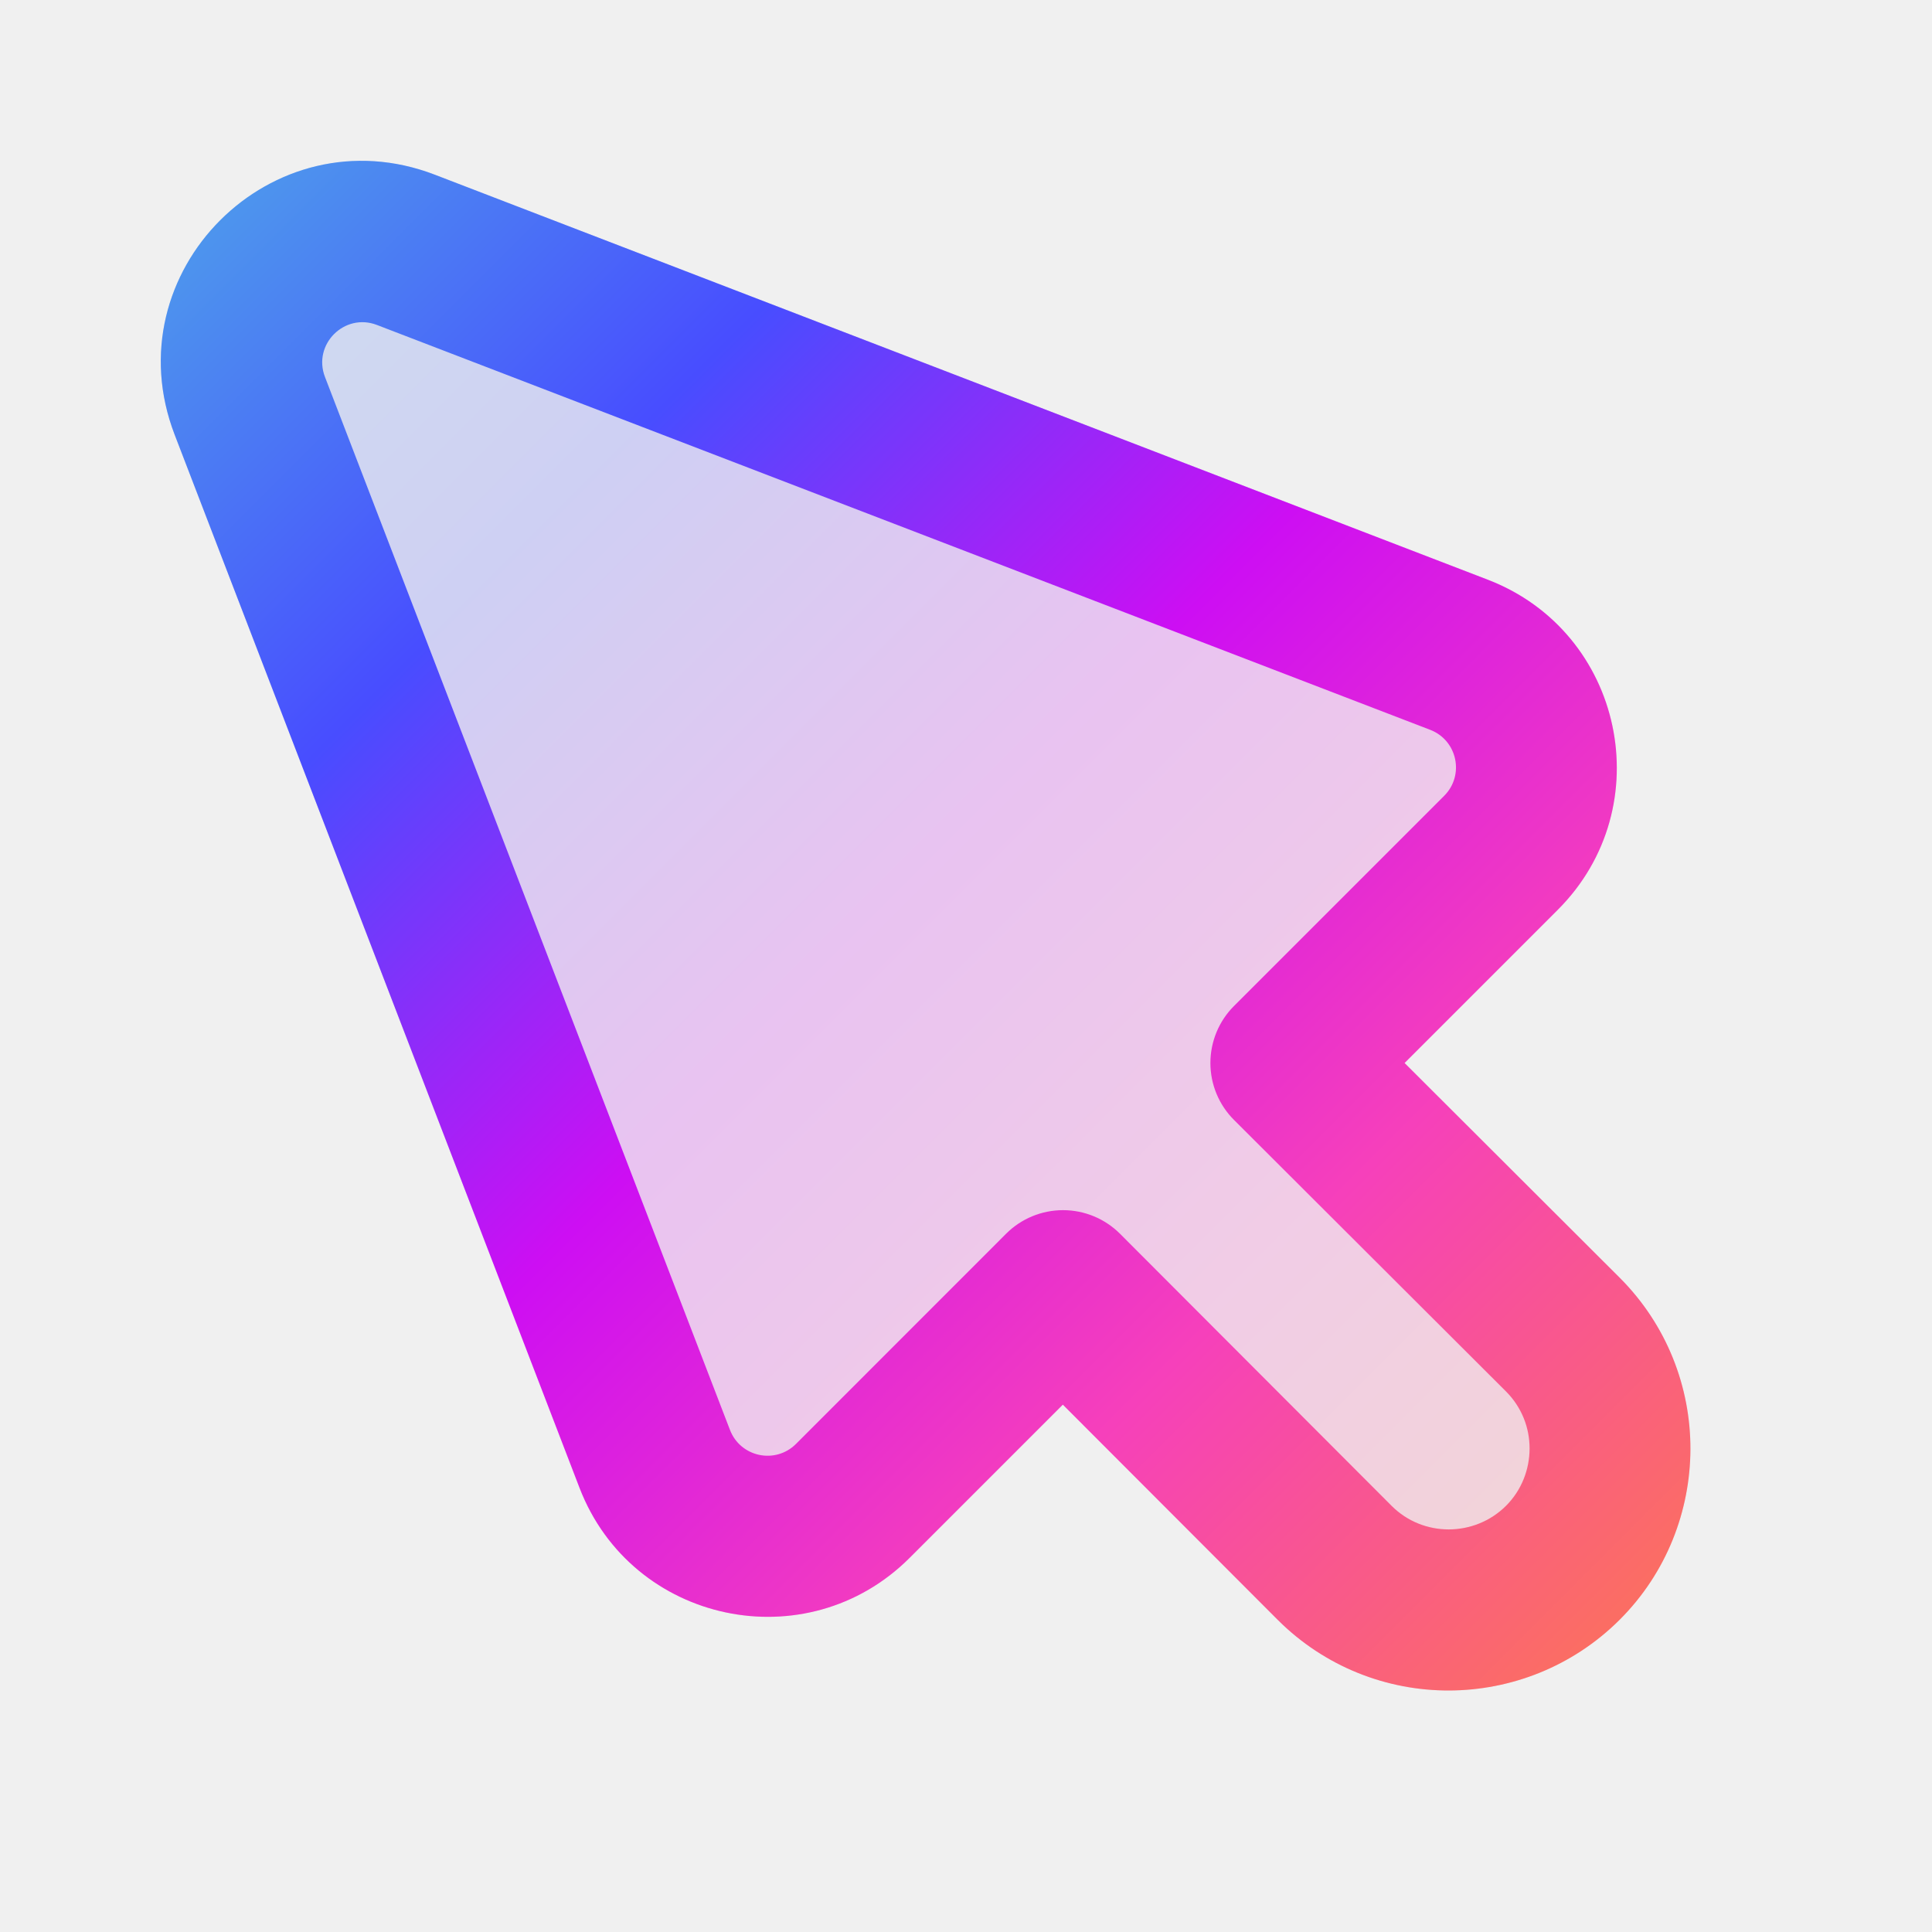
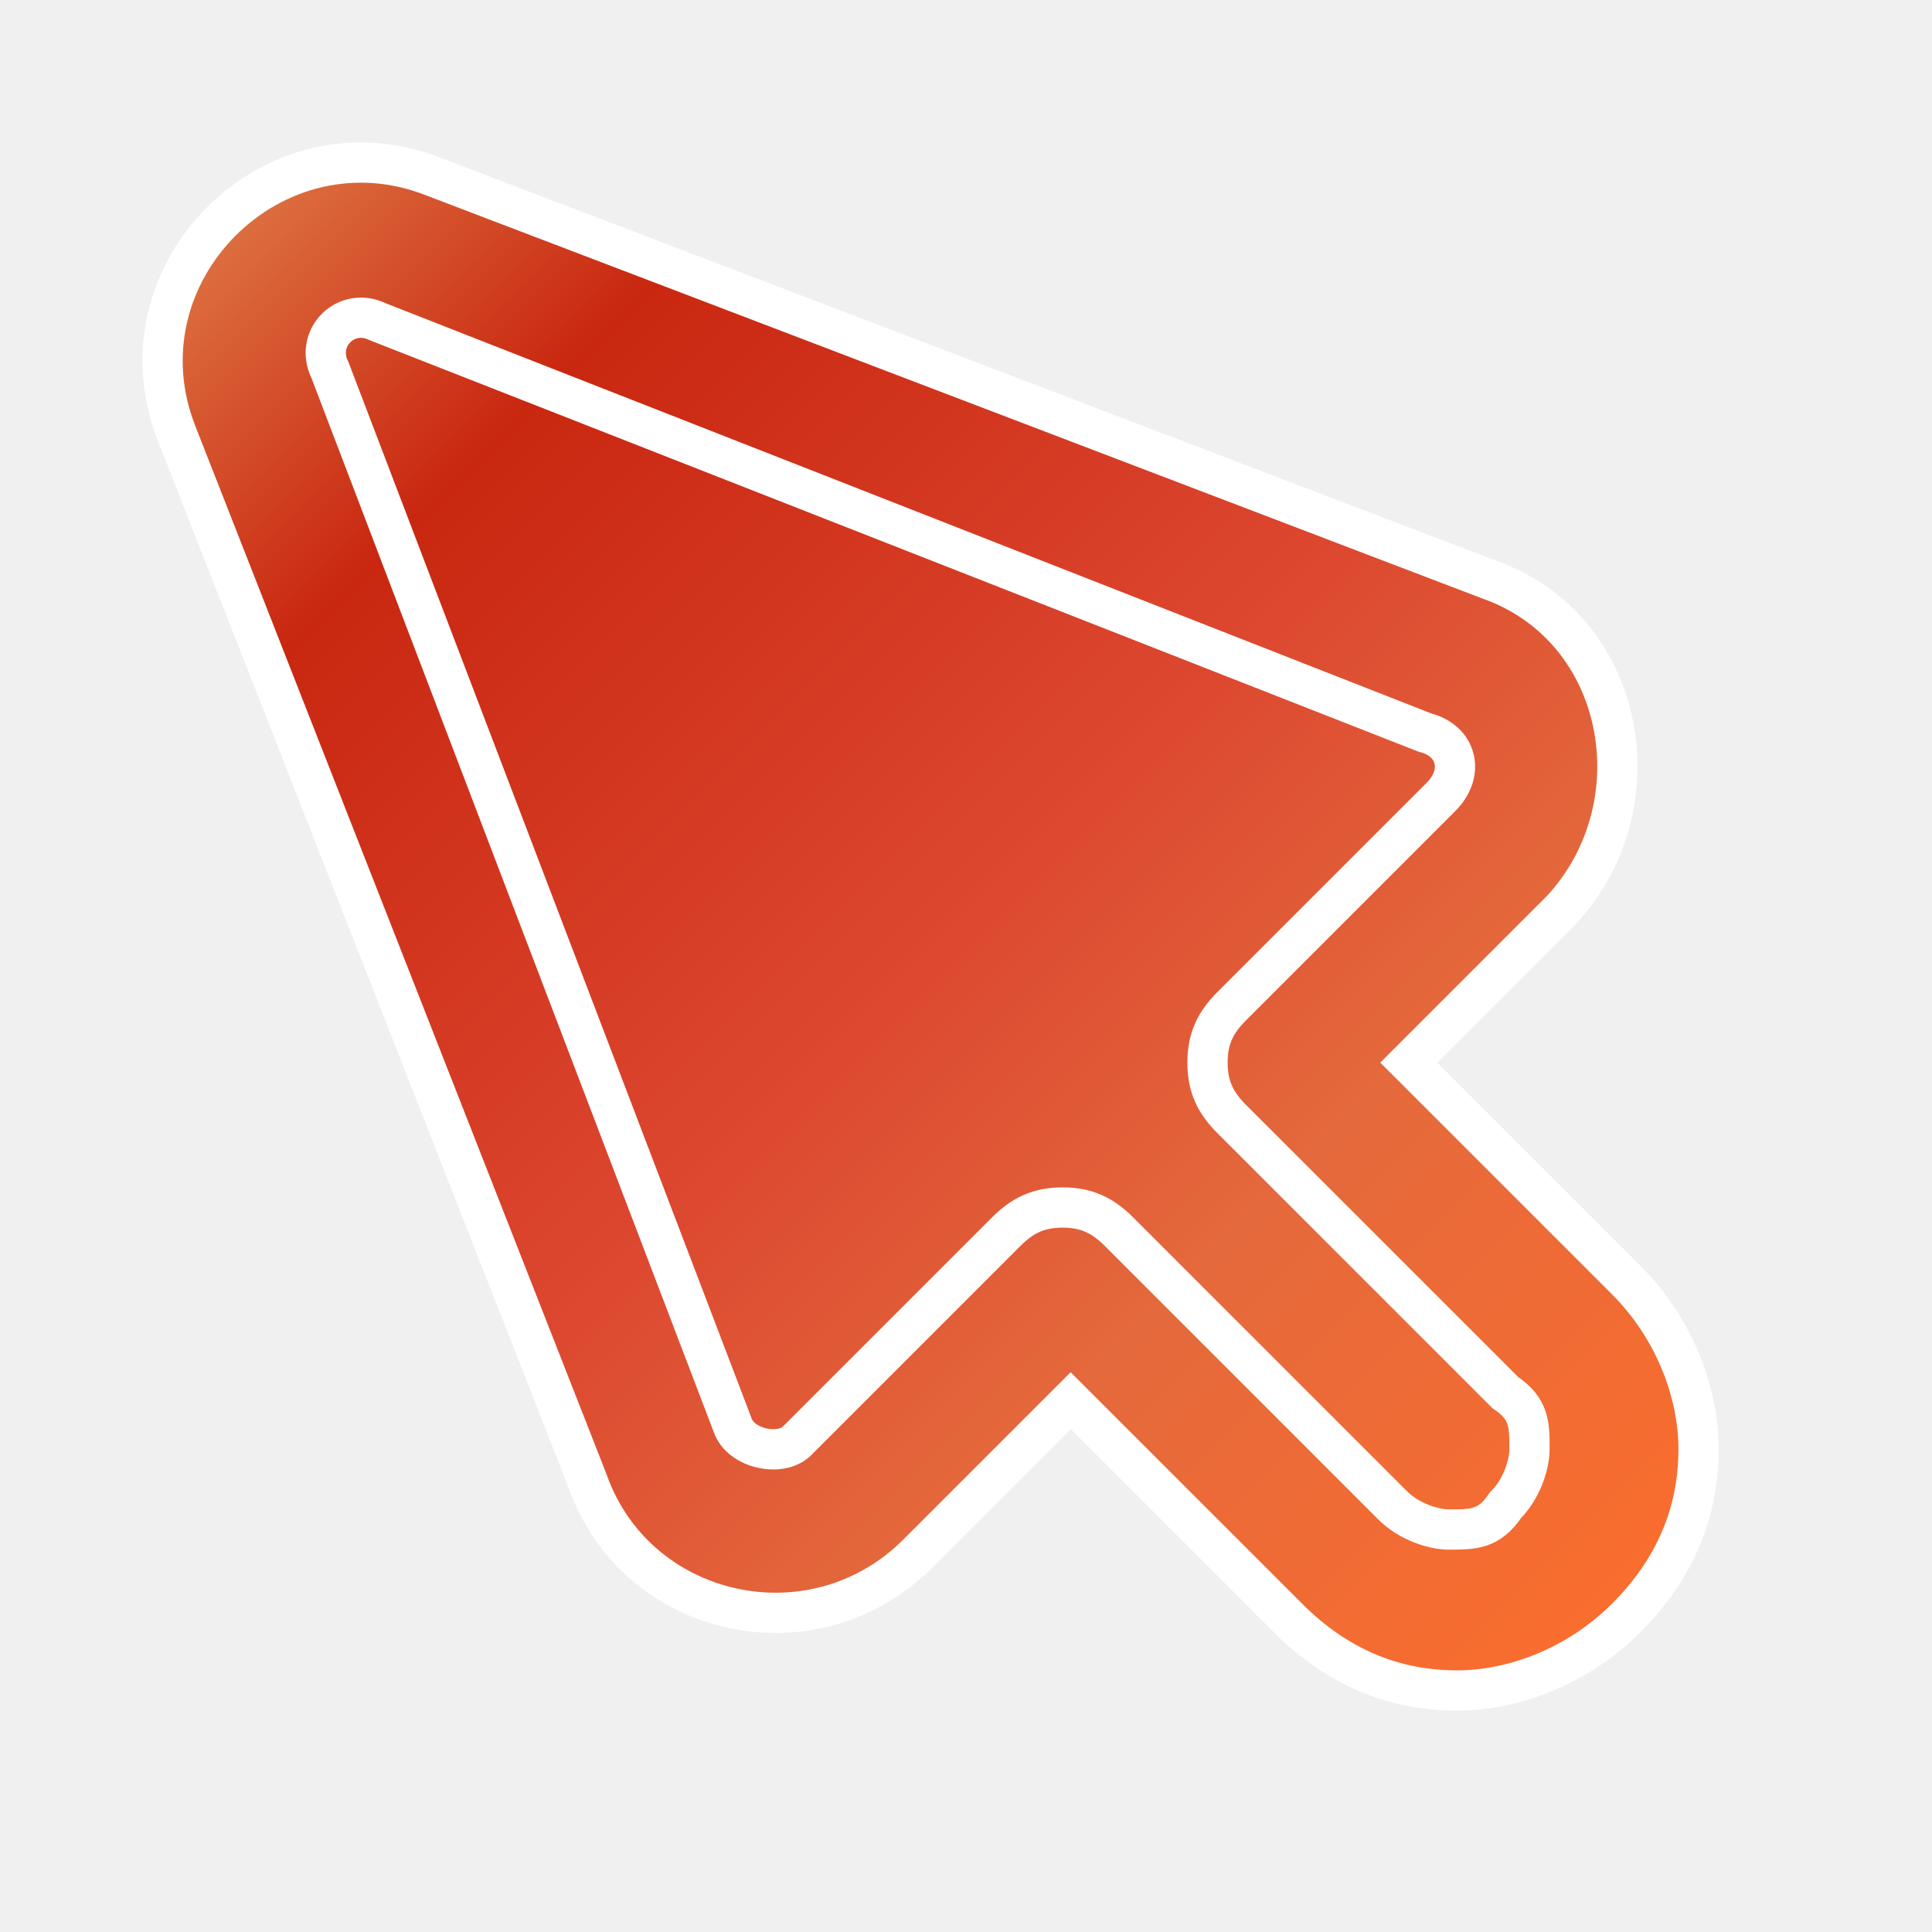
- <svg xmlns="http://www.w3.org/2000/svg" fill="none" height="24" viewBox="0 0 24 24" width="24">
-   <linearGradient id="paint0_linear_2156_2463" gradientUnits="userSpaceOnUse" x1="1.998" x2="21" y1="1.998" y2="21">
-     <stop offset="0" stop-color="#4ea2ea" />
-     <stop offset=".245" stop-color="#484dff" />
-     <stop offset=".484" stop-color="#cd0ef3" />
-     <stop offset=".724" stop-color="#f640bb" />
-     <stop offset=".95" stop-color="#fb6d64" />
-   </linearGradient>
-   <g clip-rule="evenodd" fill="url(#paint0_linear_2156_2463)" fill-rule="evenodd">
-     <path d="m2.17 5.401c-.778-2.022 1.209-4.008 3.231-3.231l13.08 5.031c1.689.649 2.15 2.822.87 4.101l-1.903 1.903 2.672 2.667c.588.588.881 1.361.879 2.13-.002.762-.293 1.534-.879 2.119s-1.357.877-2.119.879c-.769.002-1.542-.291-2.13-.879l-2.668-2.672-1.903 1.903c-1.279 1.279-3.452.818-4.101-.87z" opacity=".2" />
-     <path d="m4.683 4.037c-.404-.156-.802.242-.646.646l5.031 13.08c.13.338.564.43.82.174l2.61-2.611c.188-.188.442-.293.708-.293.265 0.0.52.106.707.293l3.374 3.38c.196.196.452.293.711.293.26-.001.516-.1.71-.293.193-.193.292-.45.293-.71.001-.259-.097-.514-.292-.71l-3.38-3.374c-.188-.188-.293-.442-.293-.707-0-.265.105-.52.293-.708l2.611-2.611c.256-.256.164-.69-.174-.82zm-2.513 1.364c-.778-2.022 1.209-4.008 3.231-3.231l13.08 5.031c1.689.649 2.15 2.822.87 4.101l-1.903 1.903 2.672 2.667c.588.588.881 1.361.879 2.13-.002.762-.293 1.534-.879 2.119s-1.357.877-2.119.879c-.769.002-1.542-.291-2.13-.879l-2.668-2.672-1.903 1.903c-1.279 1.279-3.452.818-4.101-.87z" />
-   </g>
+ <svg xmlns="http://www.w3.org/2000/svg" id="Calque_1" data-name="Calque 1" version="1.1" viewBox="0 0 24 24">
+   <defs>
+     <style>
+       .cls-1 {
+         fill: url(#Dégradé_sans_nom_51);
+         isolation: isolate;
+         stroke-width: 0px;
+       }
+ 
+       .cls-1, .cls-2 {
+         fill-rule: evenodd;
+       }
+ 
+       .cls-2 {
+         fill: url(#Dégradé_sans_nom_50);
+         stroke: #fff;
+         stroke-miterlimit: 10;
+         stroke-width: .5px;
+       }
+     </style>
+     <linearGradient id="Dégradé_sans_nom_51" data-name="Dégradé sans nom 51" x1="2" y1="24" x2="21" y2="5" gradientTransform="translate(0 26) scale(1 -1)" gradientUnits="userSpaceOnUse">
+       <stop offset="0" stop-color="#e3844d" />
+       <stop offset=".2" stop-color="#c92710" />
+       <stop offset=".5" stop-color="#dc462f" />
+       <stop offset=".7" stop-color="#e4693c" />
+       <stop offset="1" stop-color="#fe6e2b" />
+     </linearGradient>
+     <linearGradient id="Dégradé_sans_nom_50" data-name="Dégradé sans nom 50" x1="2" y1="24" x2="21" y2="5" gradientTransform="translate(0 26) scale(1 -1)" gradientUnits="userSpaceOnUse">
+       <stop offset="0" stop-color="#e3844d" />
+       <stop offset=".2" stop-color="#c92710" />
+       <stop offset=".5" stop-color="#dc462f" />
+       <stop offset=".7" stop-color="#e4693c" />
+       <stop offset="1" stop-color="#fe6e2b" />
+     </linearGradient>
+   </defs>
+   <path class="cls-1" d="M2.2,5.4c-.8-2,1.2-4,3.2-3.2l13.1,5c1.7.6,2.1,2.8.9,4.1l-1.9,1.9,2.7,2.7c.6.6.9,1.4.9,2.1,0,.8-.3,1.5-.9,2.1s-1.4.9-2.1.9c-.8,0-1.5-.3-2.1-.9l-2.7-2.7-1.9,1.9c-1.3,1.3-3.5.8-4.1-.9L2.2,5.4Z" />
+   <path class="cls-2" d="M4.7,4c-.4-.2-.8.2-.6.6l5,13.1c.1.3.6.4.8.2l2.6-2.6c.2-.2.4-.3.7-.3.3,0,.5.1.7.3l3.4,3.4c.2.2.5.3.7.3.3,0,.5,0,.7-.3.2-.2.3-.5.3-.7,0-.3,0-.5-.3-.7l-3.4-3.4c-.2-.2-.3-.4-.3-.7,0-.3.1-.5.3-.7l2.6-2.6c.3-.3.2-.7-.2-.8L4.7,4ZM2.2,5.4c-.8-2,1.2-4,3.2-3.2l13.1,5c1.7.6,2.1,2.8.9,4.1l-1.9,1.9,2.7,2.7c.6.6.9,1.4.9,2.1,0,.8-.3,1.5-.9,2.1s-1.4.9-2.1.9c-.8,0-1.5-.3-2.1-.9l-2.7-2.7-1.9,1.9c-1.3,1.3-3.5.8-4.1-.9L2.2,5.4Z" />
</svg>
